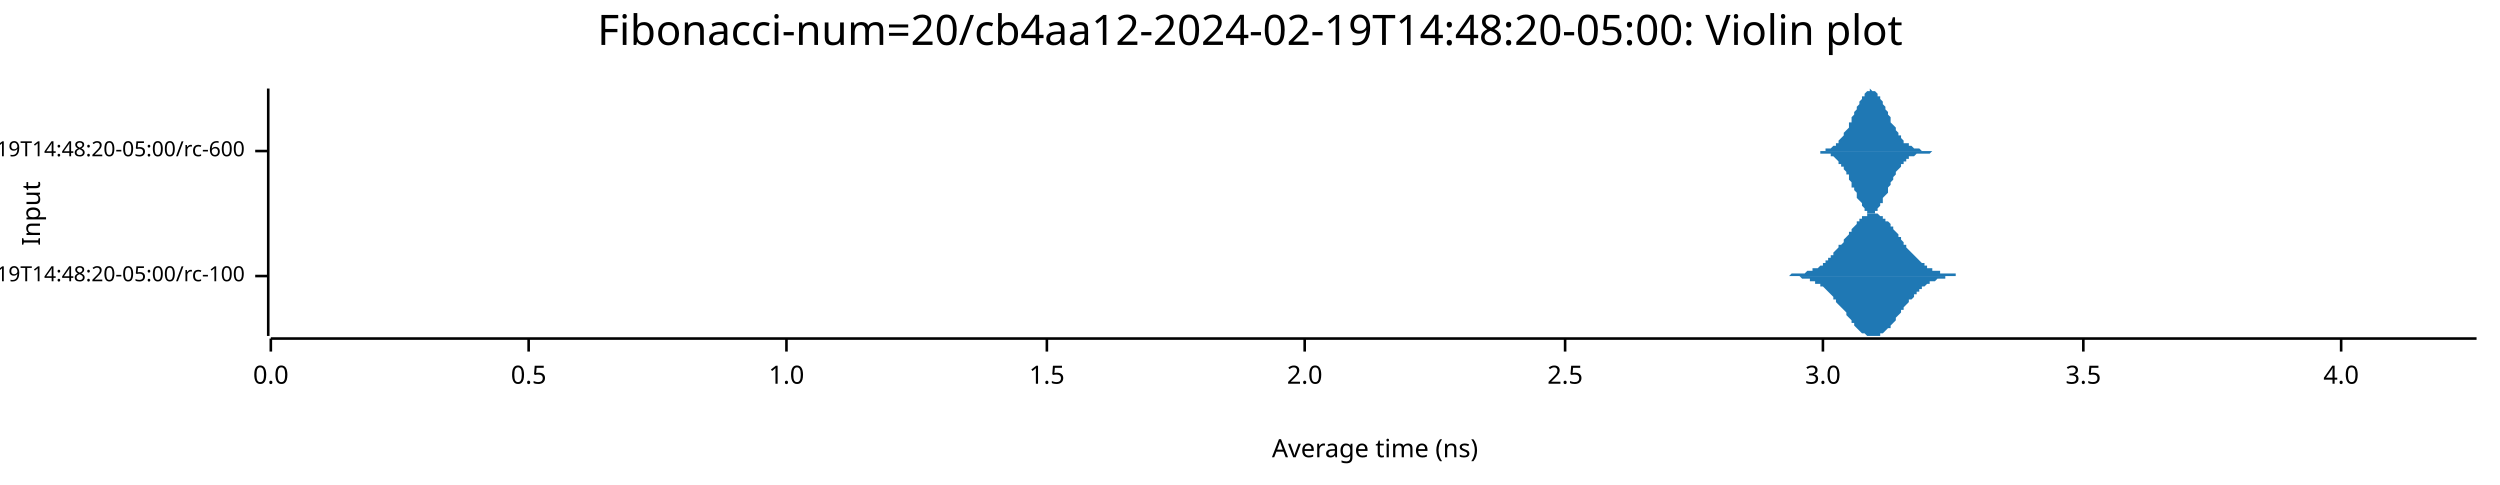
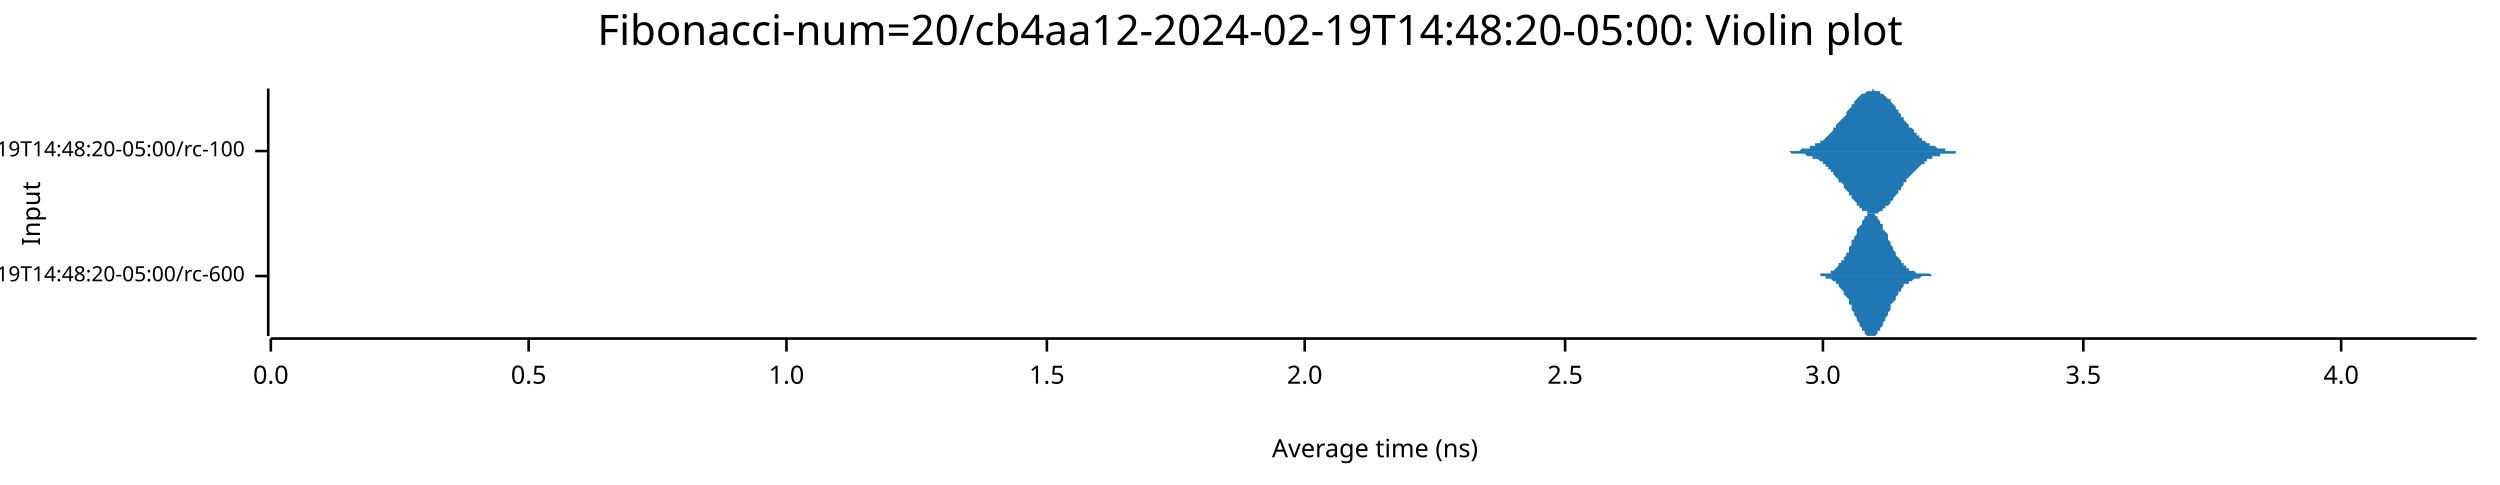
<svg xmlns="http://www.w3.org/2000/svg" width="960" height="186" viewBox="0 0 960 186">
  <text x="480" y="5" dy="0.76em" text-anchor="middle" font-family="sans-serif" font-size="16.129" opacity="1" fill="#000000">
Fibonacci-num=20/cb4aa12-2024-02-19T14:48:20-05:00: Violin plot
</text>
  <text x="8" y="82" dy="0.76em" text-anchor="middle" font-family="sans-serif" font-size="9.677" opacity="1" fill="#000000" transform="rotate(270, 8, 82)">
Input
</text>
  <text x="528" y="178" dy="-0.5ex" text-anchor="middle" font-family="sans-serif" font-size="9.677" opacity="1" fill="#000000">
Average time (ns)
</text>
  <polyline fill="none" opacity="1" stroke="#000000" stroke-width="1" points="103,34 103,129 " />
  <text x="94" y="106" dy="0.5ex" text-anchor="end" font-family="sans-serif" font-size="8.065" opacity="1" fill="#000000">
- Fibonacci-num=20/cb4aa12-2024-02-19T14:48:20-05:00/rc-100
+ Fibonacci-num=20/cb4aa12-2024-02-19T14:48:20-05:00/rc-600
</text>
  <polyline fill="none" opacity="1" stroke="#000000" stroke-width="1" points="98,106 103,106 " />
  <text x="94" y="58" dy="0.5ex" text-anchor="end" font-family="sans-serif" font-size="8.065" opacity="1" fill="#000000">
- Fibonacci-num=20/cb4aa12-2024-02-19T14:48:20-05:00/rc-600
+ Fibonacci-num=20/cb4aa12-2024-02-19T14:48:20-05:00/rc-100
</text>
  <polyline fill="none" opacity="1" stroke="#000000" stroke-width="1" points="98,58 103,58 " />
  <polyline fill="none" opacity="1" stroke="#000000" stroke-width="1" points="104,130 951,130 " />
  <text x="104" y="140" dy="0.76em" text-anchor="middle" font-family="sans-serif" font-size="9.677" opacity="1" fill="#000000">
0.0
</text>
  <polyline fill="none" opacity="1" stroke="#000000" stroke-width="1" points="104,130 104,135 " />
  <text x="203" y="140" dy="0.76em" text-anchor="middle" font-family="sans-serif" font-size="9.677" opacity="1" fill="#000000">
0.5
</text>
  <polyline fill="none" opacity="1" stroke="#000000" stroke-width="1" points="203,130 203,135 " />
  <text x="302" y="140" dy="0.76em" text-anchor="middle" font-family="sans-serif" font-size="9.677" opacity="1" fill="#000000">
1.0
</text>
  <polyline fill="none" opacity="1" stroke="#000000" stroke-width="1" points="302,130 302,135 " />
  <text x="402" y="140" dy="0.76em" text-anchor="middle" font-family="sans-serif" font-size="9.677" opacity="1" fill="#000000">
1.5
</text>
  <polyline fill="none" opacity="1" stroke="#000000" stroke-width="1" points="402,130 402,135 " />
  <text x="501" y="140" dy="0.76em" text-anchor="middle" font-family="sans-serif" font-size="9.677" opacity="1" fill="#000000">
2.0
</text>
  <polyline fill="none" opacity="1" stroke="#000000" stroke-width="1" points="501,130 501,135 " />
  <text x="601" y="140" dy="0.76em" text-anchor="middle" font-family="sans-serif" font-size="9.677" opacity="1" fill="#000000">
2.5
</text>
  <polyline fill="none" opacity="1" stroke="#000000" stroke-width="1" points="601,130 601,135 " />
  <text x="700" y="140" dy="0.76em" text-anchor="middle" font-family="sans-serif" font-size="9.677" opacity="1" fill="#000000">
3.0
</text>
  <polyline fill="none" opacity="1" stroke="#000000" stroke-width="1" points="700,130 700,135 " />
  <text x="800" y="140" dy="0.76em" text-anchor="middle" font-family="sans-serif" font-size="9.677" opacity="1" fill="#000000">
3.5
</text>
  <polyline fill="none" opacity="1" stroke="#000000" stroke-width="1" points="800,130 800,135 " />
  <text x="899" y="140" dy="0.76em" text-anchor="middle" font-family="sans-serif" font-size="9.677" opacity="1" fill="#000000">
4.0
</text>
  <polyline fill="none" opacity="1" stroke="#000000" stroke-width="1" points="899,130 899,135 " />
-   <polygon opacity="1" fill="#1F78B4" points="686,106 687,106 687,106 688,105 688,105 689,105 690,105 690,105 691,105 691,105 692,105 692,105 693,105 693,105 694,104 694,104 695,104 695,104 696,104 696,103 697,103 697,103 698,103 699,102 699,102 700,102 700,101 701,101 701,100 702,100 702,99 703,99 703,98 704,98 704,97 705,96 705,96 706,95 706,94 707,94 708,93 708,92 709,91 709,91 710,90 710,89 711,89 711,88 712,87 712,87 713,86 713,85 714,85 714,84 715,84 715,83 716,83 717,83 717,82 718,82 718,82 719,82 719,82 720,82 720,82 721,82 721,82 722,83 722,83 723,83 723,84 724,84 724,85 725,85 726,86 726,87 727,87 727,88 728,89 728,89 729,90 729,91 730,91 730,92 731,93 731,94 732,94 732,95 733,96 733,96 734,97 735,98 735,98 736,99 736,99 737,100 737,100 738,101 738,101 739,101 739,102 740,102 740,103 741,103 741,103 742,103 742,104 743,104 744,104 744,104 745,104 745,105 746,105 746,105 747,105 747,105 748,105 748,105 749,105 749,105 750,105 750,105 751,105 751,106 752,106 753,106 753,106 754,106 754,106 755,106 755,106 756,106 756,106 757,106 757,106 758,106 758,106 759,106 759,106 760,106 760,106 761,106 762,106 762,106 763,106 763,106 764,106 764,106 765,106 765,106 766,106 766,106 767,106 767,106 768,106 768,106 769,106 769,106 770,106 771,106 771,106 772,106 772,106 773,106 773,106 774,106 774,106 775,106 775,106 776,106 776,106 777,106 777,106 778,106 778,106 779,106 780,106 780,106 781,106 781,106 782,106 782,106 783,106 783,106 784,106 784,106 785,106 785,106 786,106 786,106 787,106 787,106 788,106 789,106 789,106 790,106 790,106 791,106 791,106 792,106 792,106 793,106 793,106 794,106 794,106 795,106 795,106 796,106 796,106 797,106 798,106 798,106 799,106 799,106 800,106 800,106 801,106 801,106 802,106 802,106 803,106 803,106 804,106 804,106 805,106 805,106 806,106 807,106 807,106 808,106 808,106 809,106 809,106 810,106 810,106 811,106 811,106 812,106 812,106 813,106 813,106 814,106 814,106 815,106 816,106 816,106 817,106 817,106 818,106 818,106 819,106 819,106 820,106 820,106 821,106 821,106 822,106 822,106 823,106 823,106 824,106 825,106 825,106 826,106 826,106 827,106 827,106 828,106 828,106 829,106 829,106 830,106 830,106 831,106 831,106 832,106 832,106 833,106 834,106 834,106 835,106 835,106 836,106 836,106 837,106 837,106 838,106 838,106 839,106 839,106 840,106 840,106 841,106 841,106 842,106 843,106 843,106 844,106 844,106 845,106 845,106 846,106 846,106 847,106 847,106 848,106 848,106 849,106 849,106 850,106 850,106 851,106 852,106 852,106 853,106 853,106 854,106 854,106 855,106 855,106 856,106 856,106 857,106 857,106 858,106 858,106 859,106 859,106 860,106 861,106 861,106 862,106 862,106 863,106 863,106 864,106 864,106 865,106 865,106 866,106 866,106 867,106 867,106 868,106 868,106 869,106 870,106 870,106 871,106 871,106 872,106 872,106 873,106 873,106 874,106 874,106 875,106 875,106 876,106 876,106 877,106 877,106 878,106 879,106 879,106 880,106 880,106 881,106 881,106 882,106 882,106 883,106 883,106 884,106 884,106 885,106 885,106 886,106 886,106 887,106 888,106 888,106 889,106 889,106 890,106 890,106 891,106 891,106 892,106 892,106 893,106 893,106 894,106 894,106 895,106 895,106 896,106 897,106 897,106 898,106 898,106 899,106 899,106 900,106 900,106 901,106 901,106 902,106 902,106 903,106 903,106 904,106 904,106 905,106 906,106 906,106 907,106 907,106 908,106 908,106 909,106 909,106 910,106 910,106 911,106 911,106 912,106 912,106 913,106 913,106 914,106 915,106 915,106 916,106 916,106 917,106 917,106 918,106 918,106 919,106 919,106 920,106 920,106 921,106 921,106 922,106 922,106 923,106 924,106 924,106 925,106 925,106 926,106 926,106 927,106 927,106 928,106 928,106 929,106 929,106 930,106 930,106 931,106 931,106 932,106 933,106 933,106 934,106 934,106 935,106 935,106 936,106 936,106 937,106 937,106 938,106 938,106 939,106 939,106 940,106 940,106 941,106 942,106 942,106 943,106 943,106 944,106 944,106 945,106 945,106 946,106 946,106 947,106 947,106 948,106 948,106 949,106 949,106 950,106 951,106 951,106 686,106 " />
-   <polygon opacity="1" fill="#1F78B4" points="686,106 687,106 687,106 688,106 688,106 689,106 690,106 690,106 691,106 691,106 692,107 692,107 693,107 693,107 694,107 694,107 695,107 695,108 696,108 696,108 697,108 697,109 698,109 699,109 699,110 700,110 700,110 701,111 701,111 702,112 702,112 703,113 703,113 704,114 704,115 705,115 705,116 706,117 706,117 707,118 708,119 708,119 709,120 709,121 710,122 710,122 711,123 711,124 712,124 712,125 713,126 713,126 714,127 714,127 715,128 715,128 716,128 717,129 717,129 718,129 718,129 719,129 719,129 720,129 720,129 721,129 721,129 722,129 722,128 723,128 723,128 724,127 724,127 725,126 726,126 726,125 727,124 727,124 728,123 728,122 729,121 729,121 730,120 730,119 731,119 731,118 732,117 732,117 733,116 733,115 734,115 735,114 735,113 736,113 736,112 737,112 737,111 738,111 738,110 739,110 739,110 740,109 740,109 741,109 741,108 742,108 742,108 743,108 744,107 744,107 745,107 745,107 746,107 746,107 747,107 747,106 748,106 748,106 749,106 749,106 750,106 750,106 751,106 751,106 752,106 753,106 753,106 754,106 754,106 755,106 755,106 756,106 756,106 757,106 757,106 758,106 758,106 759,106 759,106 760,106 760,106 761,106 762,106 762,106 763,106 763,106 764,106 764,106 765,106 765,106 766,106 766,106 767,106 767,106 768,106 768,106 769,106 769,106 770,106 771,106 771,106 772,106 772,106 773,106 773,106 774,106 774,106 775,106 775,106 776,106 776,106 777,106 777,106 778,106 778,106 779,106 780,106 780,106 781,106 781,106 782,106 782,106 783,106 783,106 784,106 784,106 785,106 785,106 786,106 786,106 787,106 787,106 788,106 789,106 789,106 790,106 790,106 791,106 791,106 792,106 792,106 793,106 793,106 794,106 794,106 795,106 795,106 796,106 796,106 797,106 798,106 798,106 799,106 799,106 800,106 800,106 801,106 801,106 802,106 802,106 803,106 803,106 804,106 804,106 805,106 805,106 806,106 807,106 807,106 808,106 808,106 809,106 809,106 810,106 810,106 811,106 811,106 812,106 812,106 813,106 813,106 814,106 814,106 815,106 816,106 816,106 817,106 817,106 818,106 818,106 819,106 819,106 820,106 820,106 821,106 821,106 822,106 822,106 823,106 823,106 824,106 825,106 825,106 826,106 826,106 827,106 827,106 828,106 828,106 829,106 829,106 830,106 830,106 831,106 831,106 832,106 832,106 833,106 834,106 834,106 835,106 835,106 836,106 836,106 837,106 837,106 838,106 838,106 839,106 839,106 840,106 840,106 841,106 841,106 842,106 843,106 843,106 844,106 844,106 845,106 845,106 846,106 846,106 847,106 847,106 848,106 848,106 849,106 849,106 850,106 850,106 851,106 852,106 852,106 853,106 853,106 854,106 854,106 855,106 855,106 856,106 856,106 857,106 857,106 858,106 858,106 859,106 859,106 860,106 861,106 861,106 862,106 862,106 863,106 863,106 864,106 864,106 865,106 865,106 866,106 866,106 867,106 867,106 868,106 868,106 869,106 870,106 870,106 871,106 871,106 872,106 872,106 873,106 873,106 874,106 874,106 875,106 875,106 876,106 876,106 877,106 877,106 878,106 879,106 879,106 880,106 880,106 881,106 881,106 882,106 882,106 883,106 883,106 884,106 884,106 885,106 885,106 886,106 886,106 887,106 888,106 888,106 889,106 889,106 890,106 890,106 891,106 891,106 892,106 892,106 893,106 893,106 894,106 894,106 895,106 895,106 896,106 897,106 897,106 898,106 898,106 899,106 899,106 900,106 900,106 901,106 901,106 902,106 902,106 903,106 903,106 904,106 904,106 905,106 906,106 906,106 907,106 907,106 908,106 908,106 909,106 909,106 910,106 910,106 911,106 911,106 912,106 912,106 913,106 913,106 914,106 915,106 915,106 916,106 916,106 917,106 917,106 918,106 918,106 919,106 919,106 920,106 920,106 921,106 921,106 922,106 922,106 923,106 924,106 924,106 925,106 925,106 926,106 926,106 927,106 927,106 928,106 928,106 929,106 929,106 930,106 930,106 931,106 931,106 932,106 933,106 933,106 934,106 934,106 935,106 935,106 936,106 936,106 937,106 937,106 938,106 938,106 939,106 939,106 940,106 940,106 941,106 942,106 942,106 943,106 943,106 944,106 944,106 945,106 945,106 946,106 946,106 947,106 947,106 948,106 948,106 949,106 949,106 950,106 951,106 951,106 686,106 " />
-   <polygon opacity="1" fill="#1F78B4" points="697,58 698,58 698,58 698,58 699,58 699,58 700,58 700,58 700,58 701,58 701,58 701,57 702,57 702,57 703,57 703,57 703,57 704,56 704,56 705,56 705,56 705,55 706,55 706,54 706,54 707,53 707,53 708,52 708,52 708,51 709,50 709,50 710,49 710,48 710,47 711,47 711,46 711,45 712,44 712,43 713,42 713,42 713,41 714,40 714,39 715,38 715,38 715,37 716,37 716,36 716,36 717,35 717,35 718,35 718,35 718,34 719,35 719,35 720,35 720,35 720,35 721,36 721,36 721,37 722,37 722,38 723,39 723,40 723,40 724,41 724,42 725,43 725,44 725,44 726,45 726,46 726,47 727,48 727,48 728,49 728,50 728,50 729,51 729,52 730,52 730,53 730,53 731,54 731,54 731,55 732,55 732,55 733,55 733,56 733,56 734,56 734,56 735,57 735,57 735,57 736,57 736,57 736,57 737,57 737,57 738,58 738,58 738,58 739,58 739,58 740,58 740,58 740,58 741,58 741,58 741,58 742,58 742,58 743,58 743,58 743,58 744,58 744,58 745,58 745,58 745,58 746,58 746,58 746,58 747,58 747,58 748,58 748,58 748,58 749,58 749,58 750,58 750,58 750,58 751,58 751,58 751,58 752,58 752,58 753,58 753,58 753,58 754,58 754,58 755,58 755,58 755,58 756,58 756,58 756,58 757,58 757,58 758,58 758,58 758,58 759,58 759,58 759,58 760,58 760,58 761,58 761,58 761,58 762,58 762,58 763,58 763,58 763,58 764,58 764,58 764,58 765,58 765,58 766,58 766,58 766,58 767,58 767,58 768,58 768,58 768,58 769,58 769,58 769,58 770,58 770,58 771,58 771,58 771,58 772,58 772,58 773,58 773,58 773,58 774,58 774,58 774,58 775,58 775,58 776,58 776,58 776,58 777,58 777,58 778,58 778,58 778,58 779,58 779,58 779,58 780,58 780,58 781,58 781,58 781,58 782,58 782,58 783,58 783,58 783,58 784,58 784,58 784,58 785,58 785,58 786,58 786,58 786,58 787,58 787,58 788,58 788,58 788,58 789,58 789,58 789,58 790,58 790,58 791,58 791,58 791,58 792,58 792,58 793,58 793,58 793,58 794,58 794,58 794,58 795,58 795,58 796,58 796,58 796,58 797,58 797,58 798,58 798,58 798,58 799,58 799,58 799,58 800,58 800,58 801,58 801,58 801,58 802,58 802,58 803,58 803,58 803,58 804,58 804,58 804,58 805,58 805,58 806,58 806,58 806,58 807,58 807,58 808,58 808,58 808,58 809,58 809,58 809,58 810,58 810,58 811,58 811,58 811,58 812,58 812,58 813,58 813,58 813,58 814,58 814,58 814,58 815,58 815,58 816,58 816,58 816,58 817,58 817,58 818,58 818,58 818,58 819,58 819,58 819,58 820,58 820,58 821,58 821,58 821,58 822,58 822,58 823,58 823,58 823,58 824,58 824,58 824,58 825,58 825,58 826,58 826,58 826,58 827,58 827,58 828,58 828,58 828,58 829,58 829,58 829,58 830,58 830,58 831,58 831,58 831,58 832,58 832,58 833,58 833,58 833,58 834,58 834,58 834,58 835,58 835,58 836,58 836,58 836,58 837,58 837,58 838,58 838,58 838,58 839,58 839,58 839,58 840,58 840,58 841,58 841,58 841,58 842,58 842,58 842,58 843,58 843,58 844,58 844,58 844,58 845,58 845,58 846,58 846,58 846,58 847,58 847,58 847,58 848,58 848,58 849,58 849,58 849,58 850,58 850,58 851,58 851,58 851,58 852,58 852,58 852,58 853,58 853,58 854,58 854,58 854,58 855,58 855,58 856,58 856,58 856,58 857,58 857,58 857,58 858,58 858,58 859,58 859,58 859,58 860,58 860,58 861,58 861,58 861,58 862,58 862,58 862,58 863,58 863,58 864,58 864,58 864,58 865,58 865,58 866,58 866,58 866,58 867,58 867,58 867,58 868,58 868,58 869,58 869,58 869,58 870,58 870,58 871,58 871,58 871,58 872,58 872,58 872,58 873,58 873,58 874,58 874,58 874,58 875,58 875,58 876,58 876,58 876,58 877,58 877,58 877,58 878,58 878,58 879,58 879,58 879,58 880,58 880,58 881,58 881,58 881,58 882,58 882,58 882,58 883,58 883,58 884,58 884,58 884,58 885,58 885,58 886,58 886,58 886,58 887,58 887,58 887,58 888,58 888,58 889,58 889,58 889,58 697,58 " />
-   <polygon opacity="1" fill="#1F78B4" points="697,58 698,58 698,58 698,58 699,58 699,59 700,59 700,59 700,59 701,59 701,59 701,59 702,59 702,59 703,59 703,60 703,60 704,60 704,60 705,61 705,61 705,61 706,62 706,62 706,63 707,63 707,64 708,64 708,65 708,65 709,66 709,67 710,67 710,68 710,69 711,70 711,71 711,72 712,72 712,73 713,74 713,75 713,76 714,77 714,77 715,78 715,79 715,79 716,80 716,80 716,81 717,81 717,82 718,82 718,82 718,82 719,82 719,82 720,82 720,81 720,81 721,81 721,80 721,80 722,79 722,78 723,78 723,77 723,76 724,75 724,75 725,74 725,73 725,72 726,71 726,70 726,70 727,69 727,68 728,67 728,67 728,66 729,65 729,65 730,64 730,64 730,63 731,63 731,62 731,62 732,62 732,61 733,61 733,61 733,60 734,60 734,60 735,60 735,60 735,60 736,59 736,59 736,59 737,59 737,59 738,59 738,59 738,59 739,59 739,59 740,59 740,59 740,59 741,59 741,59 741,59 742,58 742,58 743,58 743,58 743,58 744,58 744,58 745,58 745,58 745,58 746,58 746,58 746,58 747,58 747,58 748,58 748,58 748,58 749,58 749,58 750,58 750,58 750,58 751,58 751,58 751,58 752,58 752,58 753,58 753,58 753,58 754,58 754,58 755,58 755,58 755,58 756,58 756,58 756,58 757,58 757,58 758,58 758,58 758,58 759,58 759,58 759,58 760,58 760,58 761,58 761,58 761,58 762,58 762,58 763,58 763,58 763,58 764,58 764,58 764,58 765,58 765,58 766,58 766,58 766,58 767,58 767,58 768,58 768,58 768,58 769,58 769,58 769,58 770,58 770,58 771,58 771,58 771,58 772,58 772,58 773,58 773,58 773,58 774,58 774,58 774,58 775,58 775,58 776,58 776,58 776,58 777,58 777,58 778,58 778,58 778,58 779,58 779,58 779,58 780,58 780,58 781,58 781,58 781,58 782,58 782,58 783,58 783,58 783,58 784,58 784,58 784,58 785,58 785,58 786,58 786,58 786,58 787,58 787,58 788,58 788,58 788,58 789,58 789,58 789,58 790,58 790,58 791,58 791,58 791,58 792,58 792,58 793,58 793,58 793,58 794,58 794,58 794,58 795,58 795,58 796,58 796,58 796,58 797,58 797,58 798,58 798,58 798,58 799,58 799,58 799,58 800,58 800,58 801,58 801,58 801,58 802,58 802,58 803,58 803,58 803,58 804,58 804,58 804,58 805,58 805,58 806,58 806,58 806,58 807,58 807,58 808,58 808,58 808,58 809,58 809,58 809,58 810,58 810,58 811,58 811,58 811,58 812,58 812,58 813,58 813,58 813,58 814,58 814,58 814,58 815,58 815,58 816,58 816,58 816,58 817,58 817,58 818,58 818,58 818,58 819,58 819,58 819,58 820,58 820,58 821,58 821,58 821,58 822,58 822,58 823,58 823,58 823,58 824,58 824,58 824,58 825,58 825,58 826,58 826,58 826,58 827,58 827,58 828,58 828,58 828,58 829,58 829,58 829,58 830,58 830,58 831,58 831,58 831,58 832,58 832,58 833,58 833,58 833,58 834,58 834,58 834,58 835,58 835,58 836,58 836,58 836,58 837,58 837,58 838,58 838,58 838,58 839,58 839,58 839,58 840,58 840,58 841,58 841,58 841,58 842,58 842,58 842,58 843,58 843,58 844,58 844,58 844,58 845,58 845,58 846,58 846,58 846,58 847,58 847,58 847,58 848,58 848,58 849,58 849,58 849,58 850,58 850,58 851,58 851,58 851,58 852,58 852,58 852,58 853,58 853,58 854,58 854,58 854,58 855,58 855,58 856,58 856,58 856,58 857,58 857,58 857,58 858,58 858,58 859,58 859,58 859,58 860,58 860,58 861,58 861,58 861,58 862,58 862,58 862,58 863,58 863,58 864,58 864,58 864,58 865,58 865,58 866,58 866,58 866,58 867,58 867,58 867,58 868,58 868,58 869,58 869,58 869,58 870,58 870,58 871,58 871,58 871,58 872,58 872,58 872,58 873,58 873,58 874,58 874,58 874,58 875,58 875,58 876,58 876,58 876,58 877,58 877,58 877,58 878,58 878,58 879,58 879,58 879,58 880,58 880,58 881,58 881,58 881,58 882,58 882,58 882,58 883,58 883,58 884,58 884,58 884,58 885,58 885,58 886,58 886,58 886,58 887,58 887,58 887,58 888,58 888,58 889,58 889,58 889,58 697,58 " />
+   <polygon opacity="1" fill="#1F78B4" points="697,106 698,106 698,106 698,106 699,106 699,105 700,105 700,105 700,105 701,105 701,105 701,105 702,105 702,105 703,105 703,104 703,104 704,104 704,104 705,103 705,103 705,103 706,102 706,102 706,101 707,101 707,100 708,100 708,99 708,99 709,98 709,97 710,97 710,96 710,95 711,94 711,93 711,92 712,92 712,91 713,90 713,89 713,88 714,87 714,87 715,86 715,85 715,85 716,84 716,84 716,83 717,83 717,82 718,82 718,82 718,82 719,82 719,82 720,82 720,83 720,83 721,83 721,84 721,84 722,85 722,86 723,86 723,87 723,88 724,89 724,89 725,90 725,91 725,92 726,93 726,94 726,94 727,95 727,96 728,97 728,97 728,98 729,99 729,99 730,100 730,100 730,101 731,101 731,102 731,102 732,102 732,103 733,103 733,103 733,104 734,104 734,104 735,104 735,104 735,104 736,105 736,105 736,105 737,105 737,105 738,105 738,105 738,105 739,105 739,105 740,105 740,105 740,105 741,105 741,105 741,105 742,106 742,106 743,106 743,106 743,106 744,106 744,106 745,106 745,106 745,106 746,106 746,106 746,106 747,106 747,106 748,106 748,106 748,106 749,106 749,106 750,106 750,106 750,106 751,106 751,106 751,106 752,106 752,106 753,106 753,106 753,106 754,106 754,106 755,106 755,106 755,106 756,106 756,106 756,106 757,106 757,106 758,106 758,106 758,106 759,106 759,106 759,106 760,106 760,106 761,106 761,106 761,106 762,106 762,106 763,106 763,106 763,106 764,106 764,106 764,106 765,106 765,106 766,106 766,106 766,106 767,106 767,106 768,106 768,106 768,106 769,106 769,106 769,106 770,106 770,106 771,106 771,106 771,106 772,106 772,106 773,106 773,106 773,106 774,106 774,106 774,106 775,106 775,106 776,106 776,106 776,106 777,106 777,106 778,106 778,106 778,106 779,106 779,106 779,106 780,106 780,106 781,106 781,106 781,106 782,106 782,106 783,106 783,106 783,106 784,106 784,106 784,106 785,106 785,106 786,106 786,106 786,106 787,106 787,106 788,106 788,106 788,106 789,106 789,106 789,106 790,106 790,106 791,106 791,106 791,106 792,106 792,106 793,106 793,106 793,106 794,106 794,106 794,106 795,106 795,106 796,106 796,106 796,106 797,106 797,106 798,106 798,106 798,106 799,106 799,106 799,106 800,106 800,106 801,106 801,106 801,106 802,106 802,106 803,106 803,106 803,106 804,106 804,106 804,106 805,106 805,106 806,106 806,106 806,106 807,106 807,106 808,106 808,106 808,106 809,106 809,106 809,106 810,106 810,106 811,106 811,106 811,106 812,106 812,106 813,106 813,106 813,106 814,106 814,106 814,106 815,106 815,106 816,106 816,106 816,106 817,106 817,106 818,106 818,106 818,106 819,106 819,106 819,106 820,106 820,106 821,106 821,106 821,106 822,106 822,106 823,106 823,106 823,106 824,106 824,106 824,106 825,106 825,106 826,106 826,106 826,106 827,106 827,106 828,106 828,106 828,106 829,106 829,106 829,106 830,106 830,106 831,106 831,106 831,106 832,106 832,106 833,106 833,106 833,106 834,106 834,106 834,106 835,106 835,106 836,106 836,106 836,106 837,106 837,106 838,106 838,106 838,106 839,106 839,106 839,106 840,106 840,106 841,106 841,106 841,106 842,106 842,106 842,106 843,106 843,106 844,106 844,106 844,106 845,106 845,106 846,106 846,106 846,106 847,106 847,106 847,106 848,106 848,106 849,106 849,106 849,106 850,106 850,106 851,106 851,106 851,106 852,106 852,106 852,106 853,106 853,106 854,106 854,106 854,106 855,106 855,106 856,106 856,106 856,106 857,106 857,106 857,106 858,106 858,106 859,106 859,106 859,106 860,106 860,106 861,106 861,106 861,106 862,106 862,106 862,106 863,106 863,106 864,106 864,106 864,106 865,106 865,106 866,106 866,106 866,106 867,106 867,106 867,106 868,106 868,106 869,106 869,106 869,106 870,106 870,106 871,106 871,106 871,106 872,106 872,106 872,106 873,106 873,106 874,106 874,106 874,106 875,106 875,106 876,106 876,106 876,106 877,106 877,106 877,106 878,106 878,106 879,106 879,106 879,106 880,106 880,106 881,106 881,106 881,106 882,106 882,106 882,106 883,106 883,106 884,106 884,106 884,106 885,106 885,106 886,106 886,106 886,106 887,106 887,106 887,106 888,106 888,106 889,106 889,106 889,106 697,106 " />
+   <polygon opacity="1" fill="#1F78B4" points="697,106 698,106 698,106 698,106 699,106 699,106 700,106 700,106 700,106 701,106 701,106 701,107 702,107 702,107 703,107 703,107 703,107 704,108 704,108 705,108 705,108 705,109 706,109 706,110 706,110 707,111 707,111 708,112 708,112 708,113 709,114 709,114 710,115 710,116 710,117 711,117 711,118 711,119 712,120 712,121 713,122 713,122 713,123 714,124 714,125 715,126 715,126 715,127 716,127 716,128 716,128 717,129 717,129 718,129 718,129 718,129 719,129 719,129 720,129 720,129 720,129 721,128 721,128 721,127 722,127 722,126 723,125 723,124 723,124 724,123 724,122 725,121 725,120 725,120 726,119 726,118 726,117 727,116 727,116 728,115 728,114 728,114 729,113 729,112 730,112 730,111 730,111 731,110 731,110 731,109 732,109 732,109 733,109 733,108 733,108 734,108 734,108 735,107 735,107 735,107 736,107 736,107 736,107 737,107 737,107 738,106 738,106 738,106 739,106 739,106 740,106 740,106 740,106 741,106 741,106 741,106 742,106 742,106 743,106 743,106 743,106 744,106 744,106 745,106 745,106 745,106 746,106 746,106 746,106 747,106 747,106 748,106 748,106 748,106 749,106 749,106 750,106 750,106 750,106 751,106 751,106 751,106 752,106 752,106 753,106 753,106 753,106 754,106 754,106 755,106 755,106 755,106 756,106 756,106 756,106 757,106 757,106 758,106 758,106 758,106 759,106 759,106 759,106 760,106 760,106 761,106 761,106 761,106 762,106 762,106 763,106 763,106 763,106 764,106 764,106 764,106 765,106 765,106 766,106 766,106 766,106 767,106 767,106 768,106 768,106 768,106 769,106 769,106 769,106 770,106 770,106 771,106 771,106 771,106 772,106 772,106 773,106 773,106 773,106 774,106 774,106 774,106 775,106 775,106 776,106 776,106 776,106 777,106 777,106 778,106 778,106 778,106 779,106 779,106 779,106 780,106 780,106 781,106 781,106 781,106 782,106 782,106 783,106 783,106 783,106 784,106 784,106 784,106 785,106 785,106 786,106 786,106 786,106 787,106 787,106 788,106 788,106 788,106 789,106 789,106 789,106 790,106 790,106 791,106 791,106 791,106 792,106 792,106 793,106 793,106 793,106 794,106 794,106 794,106 795,106 795,106 796,106 796,106 796,106 797,106 797,106 798,106 798,106 798,106 799,106 799,106 799,106 800,106 800,106 801,106 801,106 801,106 802,106 802,106 803,106 803,106 803,106 804,106 804,106 804,106 805,106 805,106 806,106 806,106 806,106 807,106 807,106 808,106 808,106 808,106 809,106 809,106 809,106 810,106 810,106 811,106 811,106 811,106 812,106 812,106 813,106 813,106 813,106 814,106 814,106 814,106 815,106 815,106 816,106 816,106 816,106 817,106 817,106 818,106 818,106 818,106 819,106 819,106 819,106 820,106 820,106 821,106 821,106 821,106 822,106 822,106 823,106 823,106 823,106 824,106 824,106 824,106 825,106 825,106 826,106 826,106 826,106 827,106 827,106 828,106 828,106 828,106 829,106 829,106 829,106 830,106 830,106 831,106 831,106 831,106 832,106 832,106 833,106 833,106 833,106 834,106 834,106 834,106 835,106 835,106 836,106 836,106 836,106 837,106 837,106 838,106 838,106 838,106 839,106 839,106 839,106 840,106 840,106 841,106 841,106 841,106 842,106 842,106 842,106 843,106 843,106 844,106 844,106 844,106 845,106 845,106 846,106 846,106 846,106 847,106 847,106 847,106 848,106 848,106 849,106 849,106 849,106 850,106 850,106 851,106 851,106 851,106 852,106 852,106 852,106 853,106 853,106 854,106 854,106 854,106 855,106 855,106 856,106 856,106 856,106 857,106 857,106 857,106 858,106 858,106 859,106 859,106 859,106 860,106 860,106 861,106 861,106 861,106 862,106 862,106 862,106 863,106 863,106 864,106 864,106 864,106 865,106 865,106 866,106 866,106 866,106 867,106 867,106 867,106 868,106 868,106 869,106 869,106 869,106 870,106 870,106 871,106 871,106 871,106 872,106 872,106 872,106 873,106 873,106 874,106 874,106 874,106 875,106 875,106 876,106 876,106 876,106 877,106 877,106 877,106 878,106 878,106 879,106 879,106 879,106 880,106 880,106 881,106 881,106 881,106 882,106 882,106 882,106 883,106 883,106 884,106 884,106 884,106 885,106 885,106 886,106 886,106 886,106 887,106 887,106 887,106 888,106 888,106 889,106 889,106 889,106 697,106 " />
+   <polygon opacity="1" fill="#1F78B4" points="686,58 687,58 687,58 688,58 688,58 689,58 690,58 690,58 691,58 691,58 692,57 692,57 693,57 693,57 694,57 694,57 695,57 695,56 696,56 696,56 697,56 697,55 698,55 699,55 699,54 700,54 700,54 701,53 701,53 702,52 702,52 703,51 703,51 704,50 704,49 705,49 705,48 706,47 706,47 707,46 708,45 708,45 709,44 709,43 710,42 710,42 711,41 711,40 712,40 712,39 713,38 713,38 714,37 714,37 715,36 715,36 716,36 717,35 717,35 718,35 718,35 719,35 719,34 720,35 720,35 721,35 721,35 722,35 722,36 723,36 723,36 724,37 724,37 725,38 726,38 726,39 727,40 727,40 728,41 728,42 729,42 729,43 730,44 730,45 731,45 731,46 732,47 732,47 733,48 733,49 734,49 735,50 735,51 736,51 736,52 737,52 737,53 738,53 738,54 739,54 739,54 740,55 740,55 741,55 741,56 742,56 742,56 743,56 744,57 744,57 745,57 745,57 746,57 746,57 747,57 747,58 748,58 748,58 749,58 749,58 750,58 750,58 751,58 751,58 752,58 753,58 753,58 754,58 754,58 755,58 755,58 756,58 756,58 757,58 757,58 758,58 758,58 759,58 759,58 760,58 760,58 761,58 762,58 762,58 763,58 763,58 764,58 764,58 765,58 765,58 766,58 766,58 767,58 767,58 768,58 768,58 769,58 769,58 770,58 771,58 771,58 772,58 772,58 773,58 773,58 774,58 774,58 775,58 775,58 776,58 776,58 777,58 777,58 778,58 778,58 779,58 780,58 780,58 781,58 781,58 782,58 782,58 783,58 783,58 784,58 784,58 785,58 785,58 786,58 786,58 787,58 787,58 788,58 789,58 789,58 790,58 790,58 791,58 791,58 792,58 792,58 793,58 793,58 794,58 794,58 795,58 795,58 796,58 796,58 797,58 798,58 798,58 799,58 799,58 800,58 800,58 801,58 801,58 802,58 802,58 803,58 803,58 804,58 804,58 805,58 805,58 806,58 807,58 807,58 808,58 808,58 809,58 809,58 810,58 810,58 811,58 811,58 812,58 812,58 813,58 813,58 814,58 814,58 815,58 816,58 816,58 817,58 817,58 818,58 818,58 819,58 819,58 820,58 820,58 821,58 821,58 822,58 822,58 823,58 823,58 824,58 825,58 825,58 826,58 826,58 827,58 827,58 828,58 828,58 829,58 829,58 830,58 830,58 831,58 831,58 832,58 832,58 833,58 834,58 834,58 835,58 835,58 836,58 836,58 837,58 837,58 838,58 838,58 839,58 839,58 840,58 840,58 841,58 841,58 842,58 843,58 843,58 844,58 844,58 845,58 845,58 846,58 846,58 847,58 847,58 848,58 848,58 849,58 849,58 850,58 850,58 851,58 852,58 852,58 853,58 853,58 854,58 854,58 855,58 855,58 856,58 856,58 857,58 857,58 858,58 858,58 859,58 859,58 860,58 861,58 861,58 862,58 862,58 863,58 863,58 864,58 864,58 865,58 865,58 866,58 866,58 867,58 867,58 868,58 868,58 869,58 870,58 870,58 871,58 871,58 872,58 872,58 873,58 873,58 874,58 874,58 875,58 875,58 876,58 876,58 877,58 877,58 878,58 879,58 879,58 880,58 880,58 881,58 881,58 882,58 882,58 883,58 883,58 884,58 884,58 885,58 885,58 886,58 886,58 887,58 888,58 888,58 889,58 889,58 890,58 890,58 891,58 891,58 892,58 892,58 893,58 893,58 894,58 894,58 895,58 895,58 896,58 897,58 897,58 898,58 898,58 899,58 899,58 900,58 900,58 901,58 901,58 902,58 902,58 903,58 903,58 904,58 904,58 905,58 906,58 906,58 907,58 907,58 908,58 908,58 909,58 909,58 910,58 910,58 911,58 911,58 912,58 912,58 913,58 913,58 914,58 915,58 915,58 916,58 916,58 917,58 917,58 918,58 918,58 919,58 919,58 920,58 920,58 921,58 921,58 922,58 922,58 923,58 924,58 924,58 925,58 925,58 926,58 926,58 927,58 927,58 928,58 928,58 929,58 929,58 930,58 930,58 931,58 931,58 932,58 933,58 933,58 934,58 934,58 935,58 935,58 936,58 936,58 937,58 937,58 938,58 938,58 939,58 939,58 940,58 940,58 941,58 942,58 942,58 943,58 943,58 944,58 944,58 945,58 945,58 946,58 946,58 947,58 947,58 948,58 948,58 949,58 949,58 950,58 951,58 951,58 686,58 " />
+   <polygon opacity="1" fill="#1F78B4" points="686,58 687,58 687,58 688,59 688,59 689,59 690,59 690,59 691,59 691,59 692,59 692,59 693,59 693,59 694,60 694,60 695,60 695,60 696,60 696,61 697,61 697,61 698,61 699,62 699,62 700,62 700,63 701,63 701,64 702,64 702,65 703,65 703,66 704,66 704,67 705,68 705,68 706,69 706,70 707,70 708,71 708,72 709,73 709,73 710,74 710,75 711,75 711,76 712,77 712,77 713,78 713,79 714,79 714,80 715,80 715,81 716,81 717,81 717,82 718,82 718,82 719,82 719,82 720,82 720,82 721,82 721,82 722,81 722,81 723,81 723,80 724,80 724,79 725,79 726,78 726,77 727,77 727,76 728,75 728,75 729,74 729,73 730,73 730,72 731,71 731,70 732,70 732,69 733,68 733,68 734,67 735,66 735,66 736,65 736,65 737,64 737,64 738,63 738,63 739,63 739,62 740,62 740,61 741,61 741,61 742,61 742,60 743,60 744,60 744,60 745,60 745,59 746,59 746,59 747,59 747,59 748,59 748,59 749,59 749,59 750,59 750,59 751,59 751,58 752,58 753,58 753,58 754,58 754,58 755,58 755,58 756,58 756,58 757,58 757,58 758,58 758,58 759,58 759,58 760,58 760,58 761,58 762,58 762,58 763,58 763,58 764,58 764,58 765,58 765,58 766,58 766,58 767,58 767,58 768,58 768,58 769,58 769,58 770,58 771,58 771,58 772,58 772,58 773,58 773,58 774,58 774,58 775,58 775,58 776,58 776,58 777,58 777,58 778,58 778,58 779,58 780,58 780,58 781,58 781,58 782,58 782,58 783,58 783,58 784,58 784,58 785,58 785,58 786,58 786,58 787,58 787,58 788,58 789,58 789,58 790,58 790,58 791,58 791,58 792,58 792,58 793,58 793,58 794,58 794,58 795,58 795,58 796,58 796,58 797,58 798,58 798,58 799,58 799,58 800,58 800,58 801,58 801,58 802,58 802,58 803,58 803,58 804,58 804,58 805,58 805,58 806,58 807,58 807,58 808,58 808,58 809,58 809,58 810,58 810,58 811,58 811,58 812,58 812,58 813,58 813,58 814,58 814,58 815,58 816,58 816,58 817,58 817,58 818,58 818,58 819,58 819,58 820,58 820,58 821,58 821,58 822,58 822,58 823,58 823,58 824,58 825,58 825,58 826,58 826,58 827,58 827,58 828,58 828,58 829,58 829,58 830,58 830,58 831,58 831,58 832,58 832,58 833,58 834,58 834,58 835,58 835,58 836,58 836,58 837,58 837,58 838,58 838,58 839,58 839,58 840,58 840,58 841,58 841,58 842,58 843,58 843,58 844,58 844,58 845,58 845,58 846,58 846,58 847,58 847,58 848,58 848,58 849,58 849,58 850,58 850,58 851,58 852,58 852,58 853,58 853,58 854,58 854,58 855,58 855,58 856,58 856,58 857,58 857,58 858,58 858,58 859,58 859,58 860,58 861,58 861,58 862,58 862,58 863,58 863,58 864,58 864,58 865,58 865,58 866,58 866,58 867,58 867,58 868,58 868,58 869,58 870,58 870,58 871,58 871,58 872,58 872,58 873,58 873,58 874,58 874,58 875,58 875,58 876,58 876,58 877,58 877,58 878,58 879,58 879,58 880,58 880,58 881,58 881,58 882,58 882,58 883,58 883,58 884,58 884,58 885,58 885,58 886,58 886,58 887,58 888,58 888,58 889,58 889,58 890,58 890,58 891,58 891,58 892,58 892,58 893,58 893,58 894,58 894,58 895,58 895,58 896,58 897,58 897,58 898,58 898,58 899,58 899,58 900,58 900,58 901,58 901,58 902,58 902,58 903,58 903,58 904,58 904,58 905,58 906,58 906,58 907,58 907,58 908,58 908,58 909,58 909,58 910,58 910,58 911,58 911,58 912,58 912,58 913,58 913,58 914,58 915,58 915,58 916,58 916,58 917,58 917,58 918,58 918,58 919,58 919,58 920,58 920,58 921,58 921,58 922,58 922,58 923,58 924,58 924,58 925,58 925,58 926,58 926,58 927,58 927,58 928,58 928,58 929,58 929,58 930,58 930,58 931,58 931,58 932,58 933,58 933,58 934,58 934,58 935,58 935,58 936,58 936,58 937,58 937,58 938,58 938,58 939,58 939,58 940,58 940,58 941,58 942,58 942,58 943,58 943,58 944,58 944,58 945,58 945,58 946,58 946,58 947,58 947,58 948,58 948,58 949,58 949,58 950,58 951,58 951,58 686,58 " />
</svg>
